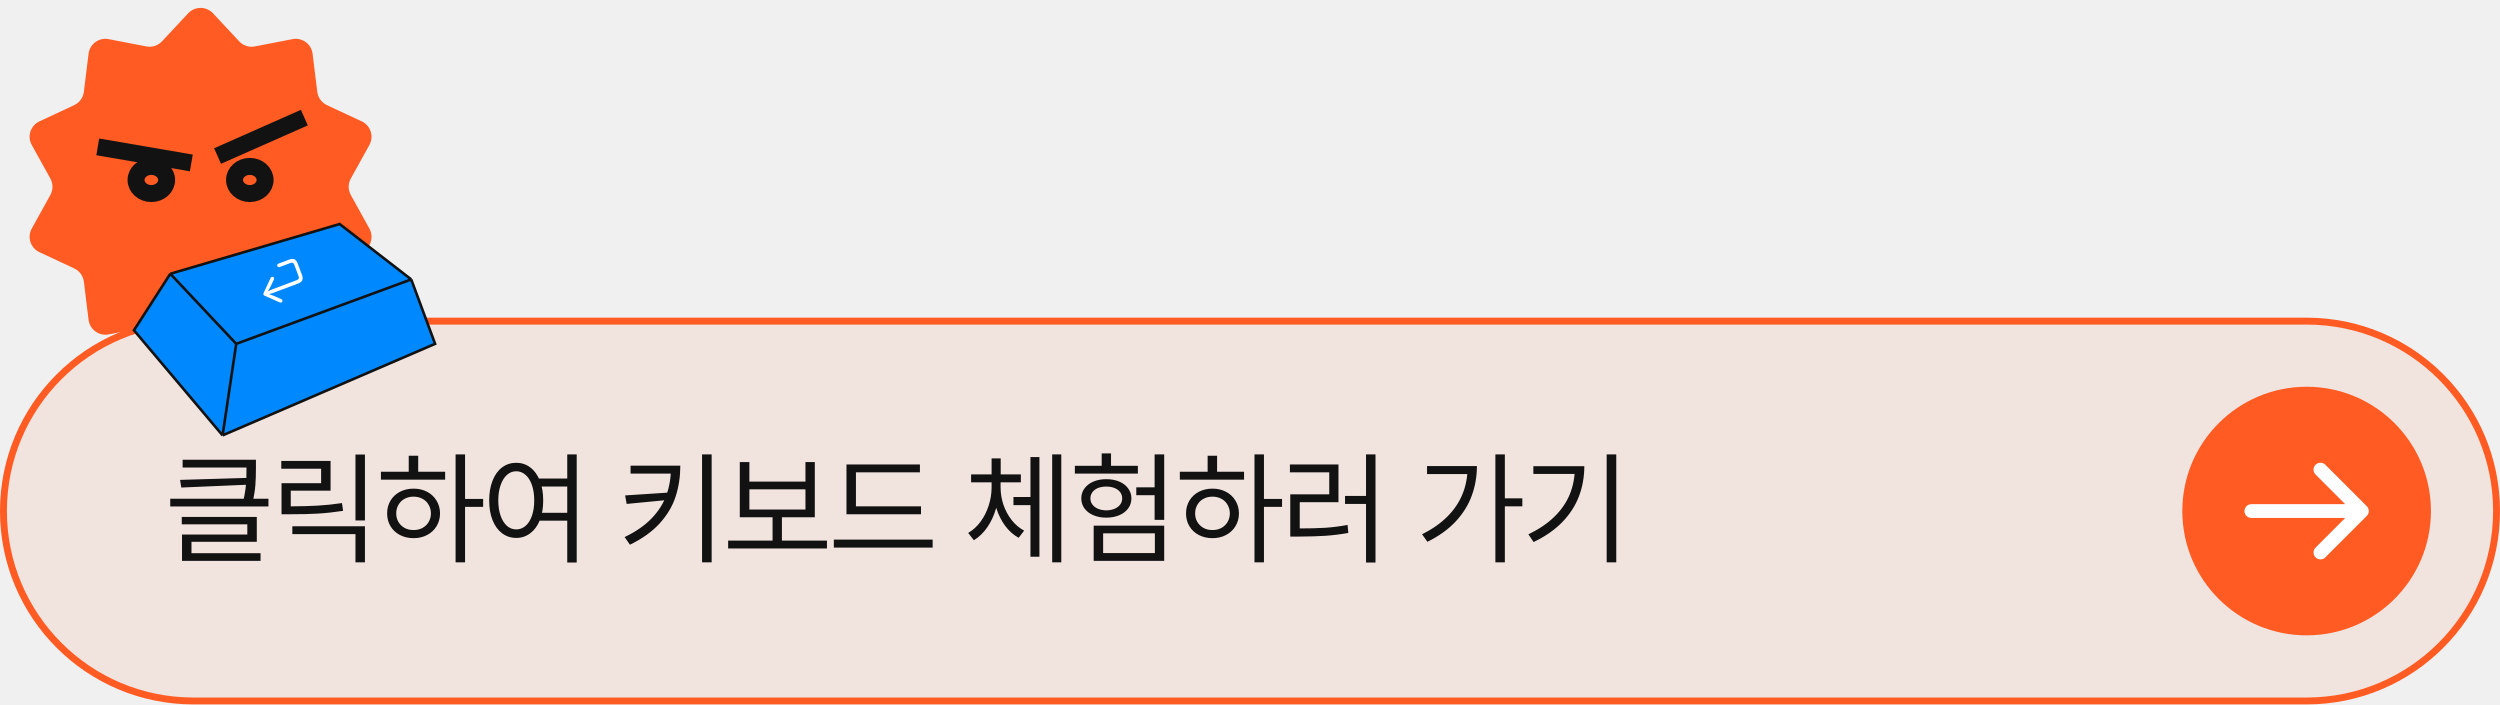
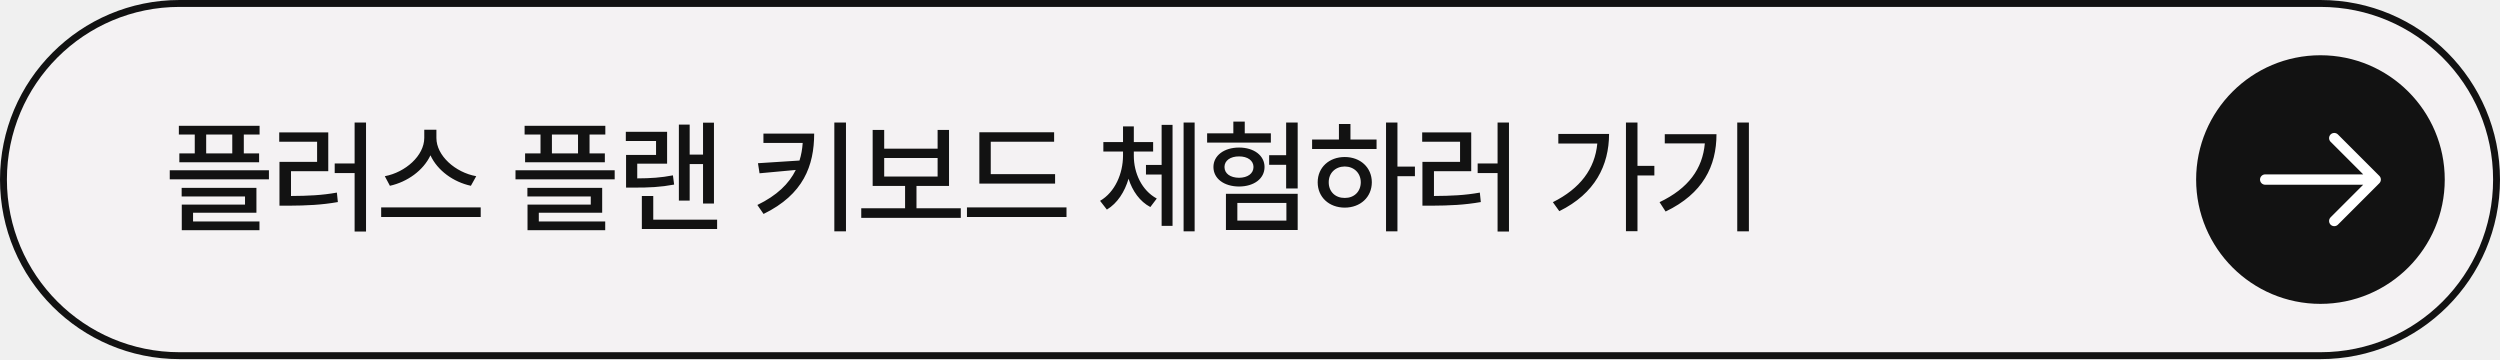
- <svg xmlns="http://www.w3.org/2000/svg" width="362" height="102" viewBox="0 0 362 102" fill="none">
-   <rect x="0.5" y="46.5" width="361" height="55" rx="27.5" fill="#FF5B23" fill-opacity="0.08" />
-   <rect x="0.5" y="46.5" width="361" height="55" rx="27.5" stroke="#FF5B23" />
-   <path d="M36.603 67.695H26.443V66.57H36.603V67.695ZM37.06 67.748C37.06 68.656 37.034 69.474 36.981 70.2C36.929 70.927 36.797 71.75 36.586 72.67L35.232 72.512C35.373 71.897 35.478 71.322 35.549 70.789C35.619 70.25 35.66 69.772 35.672 69.356C35.684 68.94 35.69 68.451 35.69 67.889V67.748V66.57H37.06V67.748ZM26.25 70.596L26.074 69.488L36.111 69.189V70.174L26.25 70.596ZM38.871 73.338H24.65V72.213H38.871V73.338ZM37.184 78.453H27.727V80.58H26.355V77.398H35.812V75.922H26.32V74.85H37.184V78.453ZM37.728 81.213H26.355V80.106H37.728V81.213ZM52.842 75.359H51.471V65.814H52.842V75.359ZM52.842 81.424H51.471V77.346H42.33V76.203H52.842V81.424ZM42.031 73.32C43.555 73.314 44.879 73.279 46.004 73.215C47.135 73.15 48.307 73.027 49.52 72.846L49.678 73.971C48.43 74.164 47.228 74.296 46.074 74.366C44.926 74.436 43.578 74.469 42.031 74.463H40.766V73.32H42.031ZM47.867 71.053H42.102V73.9H40.766V69.963H46.496V67.871H40.73V66.746H47.867V71.053ZM67.34 81.424H65.969V65.797H67.34V81.424ZM69.959 73.391H67.023V72.248H69.959V73.391ZM64.457 69.453H55.158V68.311H64.457V69.453ZM59.887 70.754C60.613 70.754 61.267 70.906 61.847 71.211C62.427 71.516 62.881 71.94 63.209 72.485C63.543 73.03 63.713 73.648 63.719 74.34C63.713 75.037 63.543 75.658 63.209 76.203C62.881 76.742 62.427 77.164 61.847 77.469C61.267 77.773 60.613 77.926 59.887 77.926C59.154 77.926 58.495 77.773 57.909 77.469C57.329 77.164 56.875 76.742 56.547 76.203C56.219 75.658 56.055 75.037 56.055 74.34C56.055 73.648 56.219 73.03 56.547 72.485C56.875 71.94 57.329 71.516 57.909 71.211C58.495 70.906 59.154 70.754 59.887 70.754ZM59.887 71.914C59.406 71.914 58.976 72.017 58.595 72.222C58.214 72.427 57.915 72.717 57.698 73.092C57.481 73.461 57.373 73.877 57.373 74.34C57.373 74.809 57.481 75.225 57.698 75.588C57.915 75.951 58.214 76.238 58.595 76.449C58.976 76.654 59.406 76.754 59.887 76.748C60.361 76.754 60.789 76.654 61.17 76.449C61.557 76.238 61.855 75.951 62.066 75.588C62.283 75.225 62.395 74.809 62.4 74.34C62.395 73.877 62.283 73.461 62.066 73.092C61.855 72.717 61.557 72.427 61.17 72.222C60.789 72.017 60.361 71.914 59.887 71.914ZM60.555 68.838H59.184V65.99H60.555V68.838ZM82.471 70.455H77.654V69.295H82.471V70.455ZM82.471 75.394H77.654V74.252H82.471V75.394ZM74.754 67.01C75.51 67.01 76.184 67.232 76.775 67.678C77.373 68.123 77.836 68.759 78.164 69.585C78.492 70.411 78.656 71.369 78.656 72.459C78.656 73.555 78.492 74.513 78.164 75.333C77.836 76.147 77.373 76.777 76.775 77.223C76.184 77.668 75.51 77.891 74.754 77.891C73.986 77.891 73.304 77.668 72.706 77.223C72.114 76.777 71.654 76.147 71.326 75.333C70.998 74.513 70.834 73.555 70.834 72.459C70.834 71.369 70.998 70.411 71.326 69.585C71.654 68.759 72.114 68.123 72.706 67.678C73.304 67.232 73.986 67.01 74.754 67.01ZM74.754 68.24C74.244 68.24 73.793 68.416 73.4 68.768C73.014 69.119 72.709 69.614 72.486 70.253C72.264 70.886 72.152 71.621 72.152 72.459C72.152 73.297 72.264 74.035 72.486 74.674C72.709 75.307 73.014 75.796 73.4 76.142C73.793 76.487 74.244 76.66 74.754 76.66C75.258 76.66 75.709 76.487 76.107 76.142C76.506 75.796 76.814 75.304 77.03 74.665C77.247 74.026 77.356 73.291 77.356 72.459C77.356 71.627 77.247 70.892 77.03 70.253C76.814 69.614 76.506 69.119 76.107 68.768C75.709 68.416 75.258 68.24 74.754 68.24ZM83.508 81.459H82.137V65.797H83.508V81.459ZM98.512 67.432C98.506 69.043 98.277 70.537 97.826 71.914C97.381 73.285 96.619 74.568 95.541 75.764C94.469 76.953 93.027 77.99 91.217 78.875L90.443 77.768C92.061 76.994 93.367 76.089 94.363 75.052C95.359 74.015 96.074 72.881 96.508 71.65C96.947 70.42 97.164 69.066 97.158 67.59V67.432H98.512ZM97.879 68.574H91.305V67.432H97.879V68.574ZM90.742 72.969L90.514 71.738L96.93 71.316V72.371L90.742 72.969ZM103.047 81.424H101.658V65.797H103.047V81.424ZM119.742 79.42H105.434V78.277H119.742V79.42ZM113.221 78.629H111.867V74.498H113.221V78.629ZM108.51 69.734H116.631V66.904H117.984V74.902H107.121V66.904H108.51V69.734ZM116.631 73.777V70.859H108.51V73.777H116.631ZM133.361 74.463H122.568V73.32H133.361V74.463ZM135.049 79.297H120.74V78.137H135.049V79.297ZM133.203 68.398H123.939V73.83H122.568V67.256H133.203V68.398ZM149.754 73.144H146.748V71.967H149.754V73.144ZM144.656 70.613C144.65 71.656 144.501 72.676 144.208 73.672C143.921 74.668 143.502 75.564 142.951 76.361C142.406 77.152 141.762 77.773 141.018 78.225L140.191 77.17C140.883 76.772 141.483 76.224 141.993 75.526C142.503 74.829 142.893 74.053 143.162 73.197C143.438 72.342 143.578 71.481 143.584 70.613V69.787H144.656V70.613ZM144.885 70.613C144.891 71.457 145.028 72.283 145.298 73.092C145.573 73.9 145.969 74.636 146.484 75.298C147 75.954 147.604 76.467 148.295 76.836L147.504 77.873C146.748 77.463 146.092 76.88 145.535 76.124C144.984 75.368 144.56 74.513 144.261 73.558C143.968 72.603 143.824 71.621 143.83 70.613V69.787H144.885V70.613ZM147.82 69.84H140.613V68.697H147.82V69.84ZM144.902 69.559H143.584V66.377H144.902V69.559ZM153.674 81.424H152.355V65.797H153.674V81.424ZM150.51 80.615H149.209V66.184H150.51V80.615ZM168.576 75.272H167.188V65.797H168.576V75.272ZM167.803 71.703H164.533V70.561H167.803V71.703ZM168.576 81.213H158.363V76.115H168.576V81.213ZM159.734 80.088H167.223V77.223H159.734V80.088ZM164.762 68.574H155.639V67.449H164.762V68.574ZM160.191 69.383C160.895 69.383 161.521 69.5 162.072 69.734C162.623 69.969 163.051 70.297 163.355 70.719C163.666 71.141 163.824 71.621 163.83 72.16C163.824 72.717 163.666 73.206 163.355 73.628C163.051 74.044 162.623 74.369 162.072 74.603C161.521 74.838 160.895 74.955 160.191 74.955C159.488 74.955 158.864 74.838 158.319 74.603C157.774 74.369 157.347 74.044 157.036 73.628C156.726 73.206 156.57 72.717 156.57 72.16C156.57 71.621 156.726 71.141 157.036 70.719C157.347 70.297 157.774 69.969 158.319 69.734C158.87 69.5 159.494 69.383 160.191 69.383ZM160.191 70.455C159.74 70.455 159.339 70.525 158.987 70.666C158.642 70.807 158.372 71.009 158.179 71.272C157.985 71.536 157.889 71.832 157.889 72.16C157.889 72.5 157.985 72.799 158.179 73.057C158.372 73.314 158.642 73.519 158.987 73.672C159.339 73.818 159.74 73.894 160.191 73.9C160.643 73.894 161.041 73.818 161.387 73.672C161.738 73.519 162.011 73.314 162.204 73.057C162.397 72.799 162.494 72.5 162.494 72.16C162.494 71.832 162.397 71.536 162.204 71.272C162.011 71.009 161.738 70.807 161.387 70.666C161.041 70.525 160.643 70.455 160.191 70.455ZM160.877 68.258H159.523V65.656H160.877V68.258ZM183.021 81.424H181.65V65.797H183.021V81.424ZM185.641 73.391H182.705V72.248H185.641V73.391ZM180.139 69.453H170.84V68.311H180.139V69.453ZM175.568 70.754C176.295 70.754 176.948 70.906 177.528 71.211C178.108 71.516 178.562 71.94 178.891 72.485C179.225 73.03 179.395 73.648 179.4 74.34C179.395 75.037 179.225 75.658 178.891 76.203C178.562 76.742 178.108 77.164 177.528 77.469C176.948 77.773 176.295 77.926 175.568 77.926C174.836 77.926 174.177 77.773 173.591 77.469C173.011 77.164 172.557 76.742 172.229 76.203C171.9 75.658 171.736 75.037 171.736 74.34C171.736 73.648 171.9 73.03 172.229 72.485C172.557 71.94 173.011 71.516 173.591 71.211C174.177 70.906 174.836 70.754 175.568 70.754ZM175.568 71.914C175.088 71.914 174.657 72.017 174.276 72.222C173.896 72.427 173.597 72.717 173.38 73.092C173.163 73.461 173.055 73.877 173.055 74.34C173.055 74.809 173.163 75.225 173.38 75.588C173.597 75.951 173.896 76.238 174.276 76.449C174.657 76.654 175.088 76.754 175.568 76.748C176.043 76.754 176.471 76.654 176.852 76.449C177.238 76.238 177.537 75.951 177.748 75.588C177.965 75.225 178.076 74.809 178.082 74.34C178.076 73.877 177.965 73.461 177.748 73.092C177.537 72.717 177.238 72.427 176.852 72.222C176.471 72.017 176.043 71.914 175.568 71.914ZM176.236 68.838H174.865V65.99H176.236V68.838ZM199.172 81.459H197.801V65.797H199.172V81.459ZM198.152 72.969H194.76V71.809H198.152V72.969ZM188.027 76.519C189.551 76.519 190.84 76.487 191.895 76.423C192.955 76.353 194.033 76.215 195.129 76.01L195.234 77.17C194.121 77.369 193.02 77.507 191.93 77.583C190.846 77.653 189.545 77.691 188.027 77.697H186.832V76.519H188.027ZM193.811 72.723H188.203V76.889H186.832V71.58H192.475V68.398H186.779V67.256H193.811V72.723ZM217.902 81.424H216.531V65.797H217.902V81.424ZM220.434 73.32H217.551V72.16H220.434V73.32ZM213.859 67.484C213.854 69.002 213.602 70.438 213.104 71.791C212.611 73.139 211.832 74.384 210.766 75.526C209.699 76.663 208.34 77.639 206.688 78.453L205.914 77.363C207.361 76.643 208.574 75.796 209.553 74.823C210.537 73.845 211.272 72.761 211.759 71.571C212.251 70.382 212.5 69.096 212.506 67.713V67.484H213.859ZM213.209 68.644H206.635V67.484H213.209V68.644ZM234.035 81.424H232.646V65.797H234.035V81.424ZM229.412 67.502C229.406 69.049 229.148 70.496 228.639 71.844C228.135 73.191 227.338 74.434 226.248 75.57C225.158 76.701 223.764 77.674 222.064 78.488L221.309 77.363C222.814 76.648 224.065 75.805 225.062 74.832C226.063 73.859 226.808 72.781 227.294 71.598C227.786 70.408 228.035 69.113 228.041 67.713V67.502H229.412ZM228.604 68.627H222.029V67.502H228.604V68.627Z" fill="#121212" />
-   <rect x="316" y="56" width="36" height="36" rx="18" fill="#FF5B23" />
-   <path d="M336 68L342 74M342 74L336 80M342 74L326 74" stroke="white" stroke-width="2" stroke-linecap="round" />
-   <path d="M27.247 1.925C28.219 0.884 29.869 0.884 30.841 1.925L34.634 5.987C35.211 6.606 36.067 6.884 36.898 6.723L42.355 5.666C43.753 5.395 45.088 6.365 45.262 7.778L45.943 13.294C46.046 14.135 46.575 14.863 47.343 15.221L52.378 17.573C53.669 18.175 54.178 19.745 53.489 20.991L50.797 25.853C50.387 26.594 50.387 27.494 50.797 28.235L53.489 33.097C54.178 34.343 53.669 35.913 52.378 36.515L47.343 38.867C46.575 39.225 46.046 39.953 45.943 40.793L45.262 46.309C45.088 47.723 43.753 48.693 42.355 48.422L36.898 47.364C36.067 47.203 35.211 47.481 34.634 48.1L30.841 52.163C29.869 53.204 28.219 53.204 27.247 52.163L23.454 48.1C22.876 47.481 22.021 47.203 21.189 47.364L15.733 48.422C14.335 48.693 13 47.723 12.825 46.309L12.145 40.793C12.041 39.953 11.512 39.225 10.745 38.867L5.71 36.515C4.419 35.913 3.909 34.343 4.599 33.097L7.291 28.235C7.701 27.494 7.701 26.594 7.291 25.853L4.599 20.991C3.909 19.745 4.419 18.175 5.71 17.573L10.745 15.221C11.512 14.863 12.041 14.135 12.145 13.294L12.825 7.778C13 6.365 14.335 5.395 15.733 5.666L21.189 6.723C22.021 6.884 22.876 6.606 23.454 5.987L27.247 1.925Z" fill="#FF5B23" />
-   <path d="M14.157 21.268L27.703 23.595" stroke="#121212" stroke-width="2.459" />
-   <path d="M31.502 22.593L44.07 17.029" stroke="#121212" stroke-width="2.459" />
-   <ellipse cx="21.913" cy="26.061" rx="2.213" ry="1.967" stroke="#121212" stroke-width="2.459" />
-   <ellipse cx="36.173" cy="26.061" rx="2.213" ry="1.967" stroke="#121212" stroke-width="2.459" />
-   <path fill-rule="evenodd" clip-rule="evenodd" d="M24.662 39.642L19.396 47.824L32.231 63.042L63.001 49.788L59.545 40.46L34.205 49.788L24.662 39.642Z" fill="#0088FF" />
-   <path d="M24.662 39.642L34.205 49.788L59.545 40.46L49.179 32.442L24.662 39.642Z" fill="#0088FF" />
-   <path d="M24.662 39.642L34.205 49.788M24.662 39.642L49.179 32.442L59.545 40.46M24.662 39.642L19.396 47.824L32.231 63.042M34.205 49.788L59.545 40.46M34.205 49.788L32.231 63.042M59.545 40.46L63.001 49.788L32.231 63.042" stroke="#121212" stroke-width="0.382" />
-   <path d="M40.729 43.804C40.661 43.83 40.593 43.827 40.525 43.796L38.303 42.812C38.264 42.795 38.232 42.774 38.206 42.748C38.181 42.722 38.163 42.692 38.15 42.659C38.137 42.624 38.131 42.588 38.132 42.552C38.135 42.515 38.145 42.479 38.163 42.443L39.189 40.239C39.219 40.169 39.268 40.121 39.336 40.096C39.41 40.068 39.477 40.069 39.539 40.098C39.602 40.127 39.647 40.176 39.673 40.246C39.687 40.283 39.693 40.318 39.69 40.35C39.69 40.382 39.683 40.413 39.671 40.442L39.165 41.518L38.702 42.357L38.604 42.249L39.447 41.891L42.973 40.566C43.119 40.512 43.212 40.439 43.253 40.348C43.294 40.255 43.286 40.133 43.229 39.982L42.616 38.35C42.561 38.203 42.488 38.108 42.397 38.067C42.305 38.025 42.187 38.032 42.042 38.087L40.495 38.668C40.418 38.697 40.347 38.696 40.283 38.665C40.221 38.634 40.177 38.584 40.152 38.516C40.126 38.448 40.127 38.381 40.155 38.316C40.183 38.251 40.235 38.204 40.311 38.176L41.857 37.595C42.179 37.474 42.438 37.459 42.634 37.549C42.831 37.637 42.99 37.842 43.111 38.164L43.724 39.796C43.841 40.109 43.856 40.368 43.77 40.573C43.684 40.775 43.48 40.937 43.158 41.058L39.631 42.383L38.761 42.666L38.763 42.52L39.665 42.849L40.754 43.325C40.783 43.34 40.808 43.359 40.829 43.382C40.853 43.405 40.871 43.434 40.884 43.469C40.911 43.541 40.91 43.607 40.88 43.669C40.853 43.731 40.803 43.776 40.729 43.804Z" fill="white" />
+ <svg xmlns="http://www.w3.org/2000/svg" width="362" height="52" viewBox="0 0 362 52" fill="none">
+   <rect x="0.5" y="0.5" width="361" height="51" rx="25.5" fill="#F4F2F3" />
+   <rect x="0.5" y="0.5" width="361" height="51" rx="25.5" stroke="#121212" />
+   <path d="M37.588 18.219V19.484H35.303V22.209H37.518V23.492H25.969V22.209H28.201V19.484H25.898V18.219H37.588ZM24.58 25.971V24.652H38.941V25.971H24.58ZM26.303 28.449V27.201H37.131V30.805H27.955V32.07H37.57V33.336H26.32V29.627H35.478V28.449H26.303ZM29.854 22.209H33.633V19.484H29.854V22.209ZM53 17.744V33.529H51.348V25.057H48.465V23.668H51.348V17.744H53ZM40.432 20.521V19.168H47.533V24.793H42.137V28.379C44.65 28.361 46.584 28.282 48.781 27.887L48.922 29.258C46.566 29.671 44.492 29.768 41.715 29.785H40.467V23.439H45.916V20.521H40.432ZM63.191 19.977C63.191 22.543 65.925 24.969 68.957 25.514L68.184 26.902C65.661 26.357 63.35 24.705 62.33 22.49C61.293 24.696 58.981 26.34 56.459 26.902L55.721 25.514C58.709 24.951 61.425 22.543 61.434 19.977V18.781H63.191V19.977ZM55.193 31.42V30.031H69.607V31.42H55.193ZM87.652 18.219V19.484H85.367V22.209H87.582V23.492H76.033V22.209H78.266V19.484H75.963V18.219H87.652ZM74.644 25.971V24.652H89.006V25.971H74.644ZM76.367 28.449V27.201H87.195V30.805H78.019V32.07H87.635V33.336H76.385V29.627H85.543V28.449H76.367ZM79.918 22.209H83.697V19.484H79.918V22.209ZM103.381 17.762V29.469H101.799V23.756H99.865V29.047H98.301V18.043H99.865V22.385H101.799V17.762H103.381ZM90.619 20.416V19.08H96.596V23.703H92.272V25.83C94.223 25.821 95.708 25.725 97.439 25.391L97.615 26.727C95.629 27.096 93.994 27.175 91.691 27.166H90.654V22.438H94.996V20.416H90.619ZM92.939 33.16V28.379H94.592V31.807H103.838V33.16H92.939ZM117.893 19.344C117.884 23.984 116.346 28.159 110.562 30.98L109.666 29.68C112.496 28.309 114.245 26.612 115.229 24.608L109.982 25.092L109.754 23.633L115.766 23.246C116.021 22.446 116.17 21.594 116.231 20.697H110.545V19.344H117.893ZM120.811 33.494V17.744H122.498V33.494H120.811ZM139.123 30.154V31.543H124.709V30.154H131.055V26.92H126.361V18.816H128.031V21.523H135.766V18.816H137.418V26.92H132.707V30.154H139.123ZM128.031 25.566H135.766V22.877H128.031V25.566ZM152.777 25.215V26.586H141.809V19.15H152.637V20.521H143.461V25.215H152.777ZM140.016 31.42V30.031H154.43V31.42H140.016ZM164.178 22.578C164.178 25.057 165.329 27.579 167.5 28.748L166.568 29.979C165.039 29.17 163.984 27.667 163.413 25.883C162.851 27.79 161.796 29.434 160.275 30.348L159.291 29.082C161.471 27.816 162.596 25.118 162.613 22.578V21.945H159.766V20.574H162.613V18.307H164.178V20.574H166.973V21.945H164.178V22.578ZM165.936 25.268V23.879H168.203V18.078H169.785V32.703H168.203V25.268H165.936ZM171.385 33.494V17.744H172.984V33.494H171.385ZM187.904 17.744V27.289H186.234V23.861H183.773V22.473H186.234V17.744H187.904ZM174.791 20.645V19.309H178.588V17.604H180.24V19.309H184.02V20.645H174.791ZM175.705 24.178C175.705 22.525 177.252 21.365 179.414 21.365C181.576 21.365 183.105 22.525 183.105 24.178C183.105 25.874 181.576 26.999 179.414 27.008C177.252 26.999 175.705 25.874 175.705 24.178ZM177.305 24.178C177.305 25.136 178.157 25.733 179.414 25.742C180.653 25.733 181.506 25.136 181.506 24.178C181.506 23.255 180.653 22.64 179.414 22.648C178.157 22.64 177.305 23.255 177.305 24.178ZM177.516 33.301V28.062H187.904V33.301H177.516ZM179.168 31.947H186.27V29.381H179.168V31.947ZM202.35 17.744V24.125H204.881V25.514H202.35V33.494H200.697V17.744H202.35ZM189.992 21.576V20.205H193.877V17.955H195.547V20.205H199.326V21.576H189.992ZM190.801 26.393C190.801 24.248 192.453 22.736 194.721 22.736C196.979 22.736 198.632 24.248 198.641 26.393C198.632 28.555 196.979 30.058 194.721 30.066C192.453 30.058 190.801 28.555 190.801 26.393ZM192.4 26.393C192.392 27.764 193.376 28.678 194.721 28.66C196.057 28.678 197.032 27.764 197.041 26.393C197.032 25.048 196.057 24.116 194.721 24.107C193.376 24.116 192.392 25.048 192.4 26.393ZM218.5 17.744V33.529H216.848V25.057H213.965V23.668H216.848V17.744H218.5ZM205.932 20.521V19.168H213.033V24.793H207.637V28.379C210.15 28.361 212.084 28.282 214.281 27.887L214.422 29.258C212.066 29.671 209.992 29.768 207.215 29.785H205.967V23.439H211.416V20.521H205.932ZM237.107 17.744V24.02H239.551V25.408H237.107V33.477H235.438V17.744H237.107ZM224.855 29.275C228.802 27.307 230.946 24.459 231.289 20.785H225.646V19.396H232.994C232.977 23.949 230.973 28.019 225.787 30.576L224.855 29.275ZM253.24 17.744V33.494H251.553V17.744H253.24ZM240.303 29.275C244.486 27.28 246.534 24.441 246.859 20.768H241.059V19.432H248.547C248.547 24.046 246.587 28.036 241.182 30.629L240.303 29.275Z" fill="#121212" />
+   <rect x="318" y="8" width="36" height="36" rx="18" fill="#121212" />
+   <path d="M338 20L344 26M344 26L338 32M344 26L328 26" stroke="white" stroke-width="1.5" stroke-linecap="round" />
</svg>
